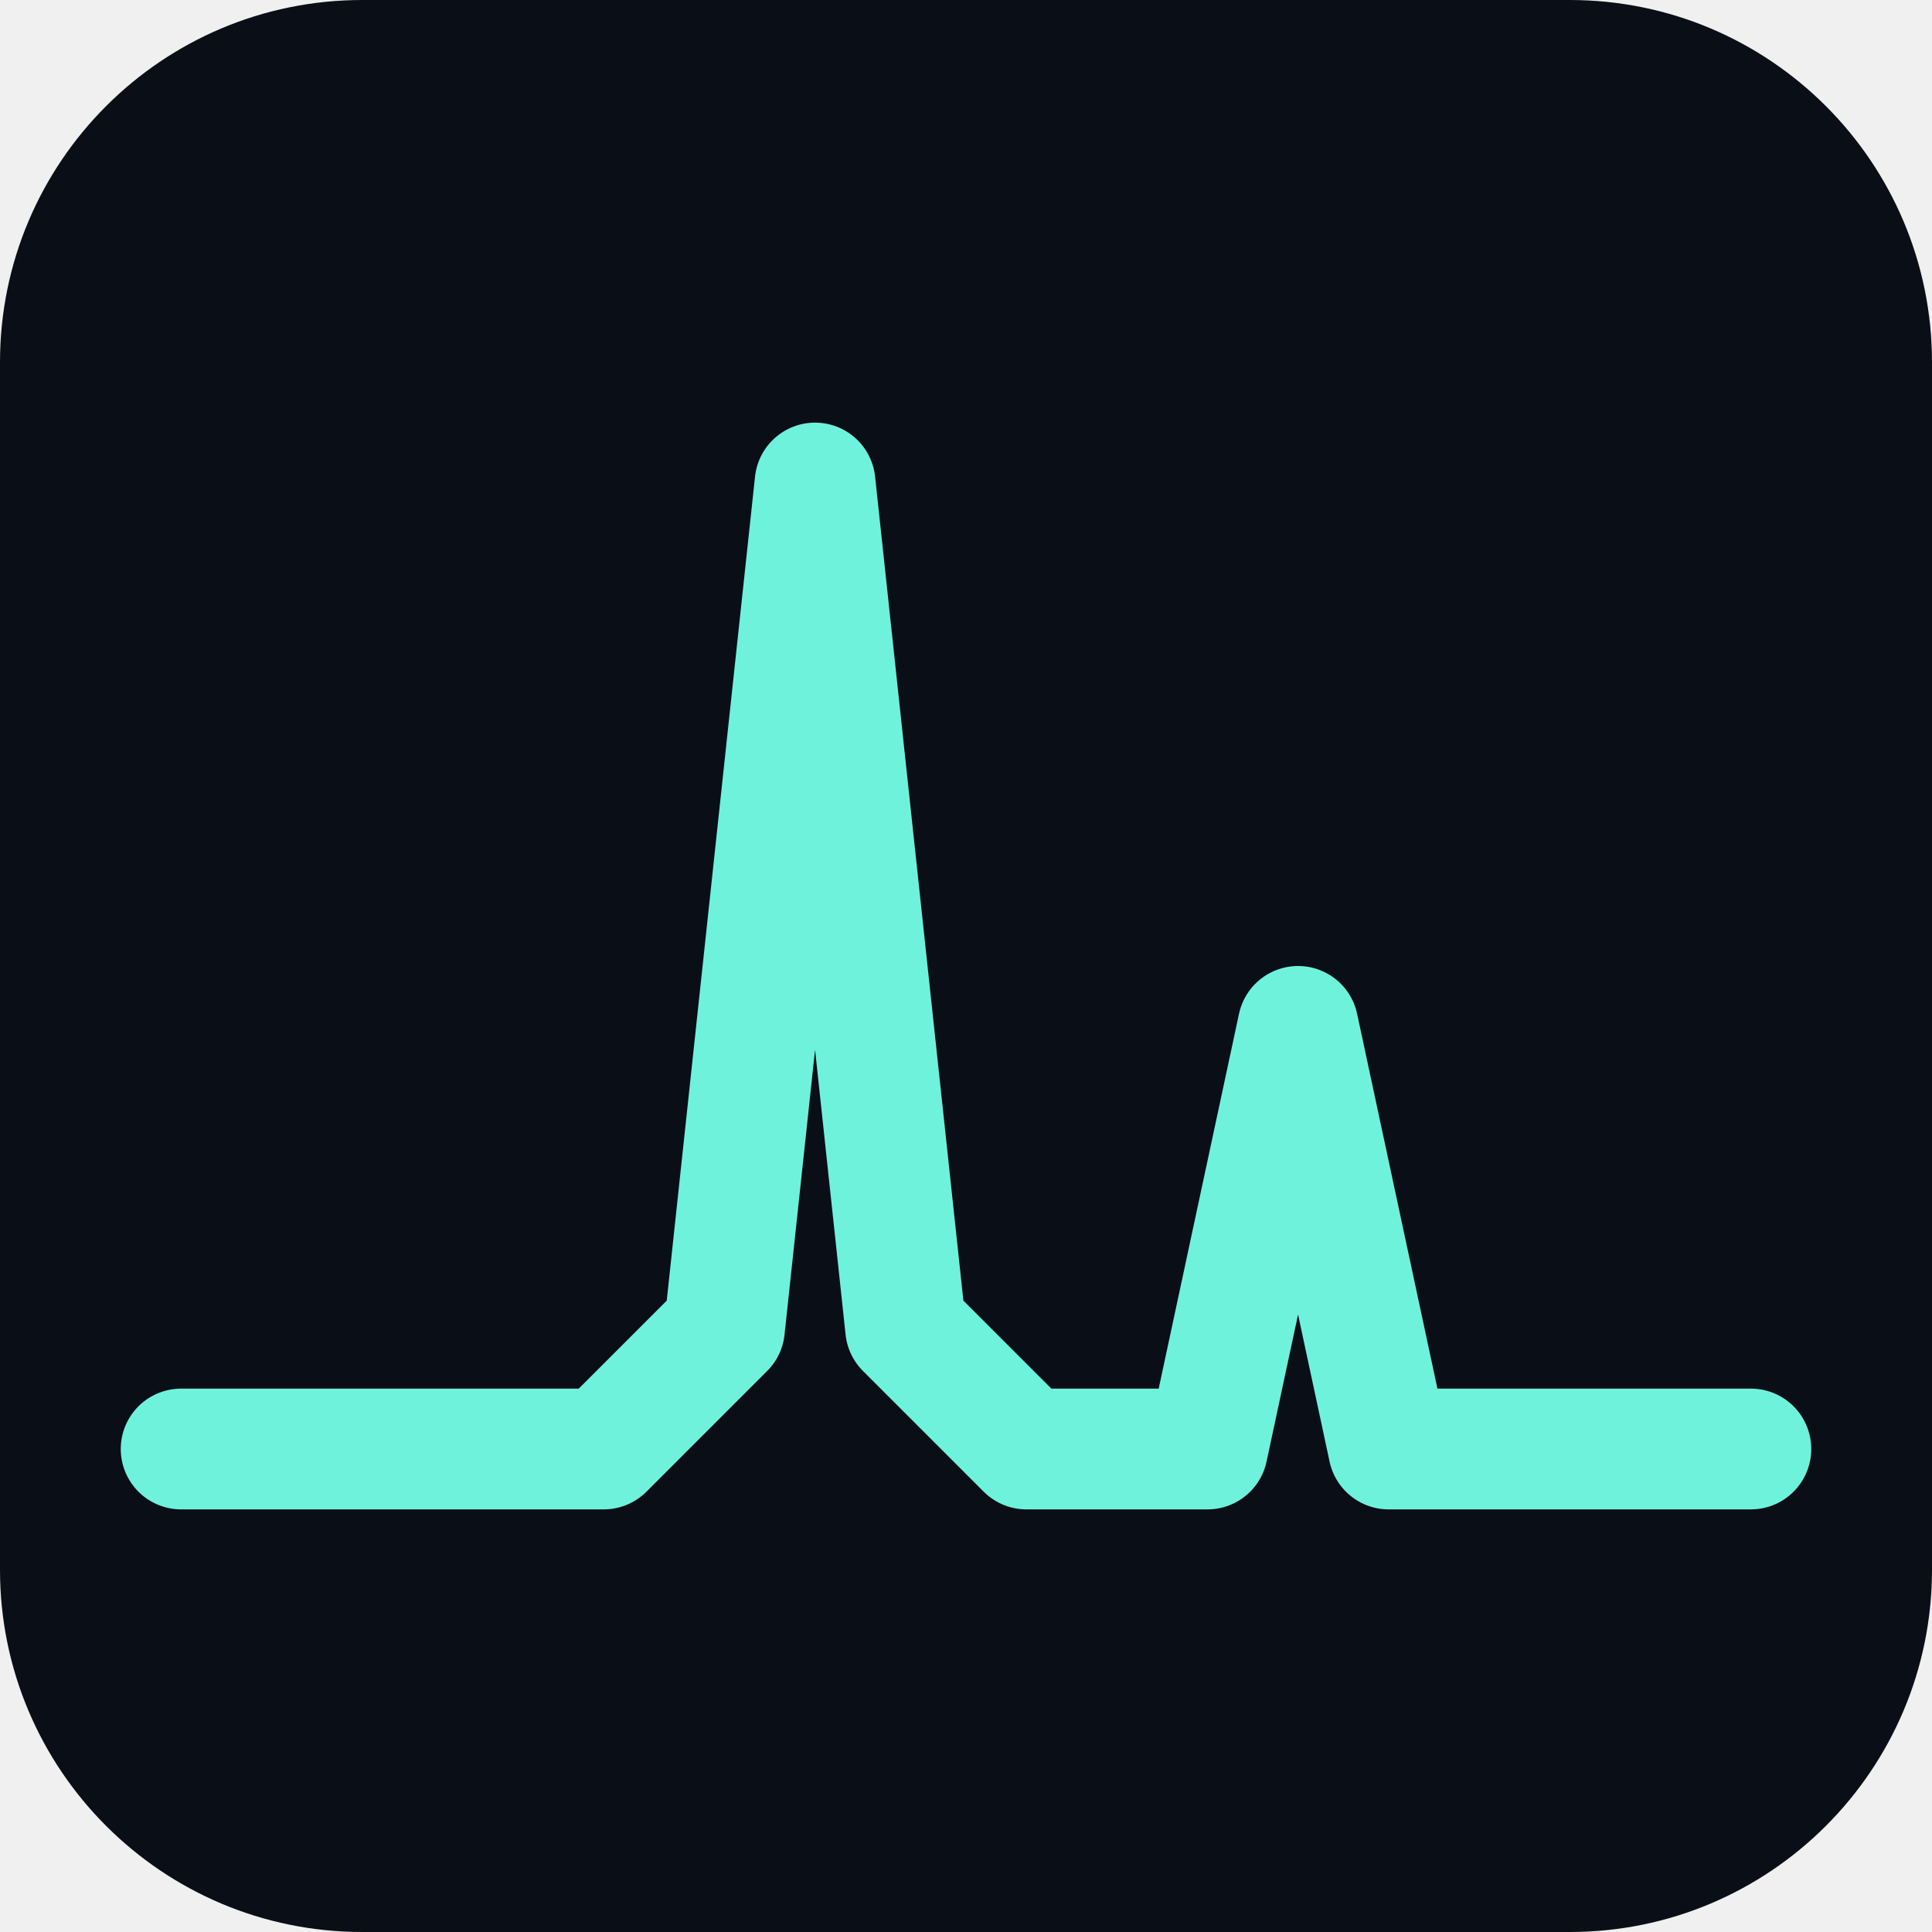
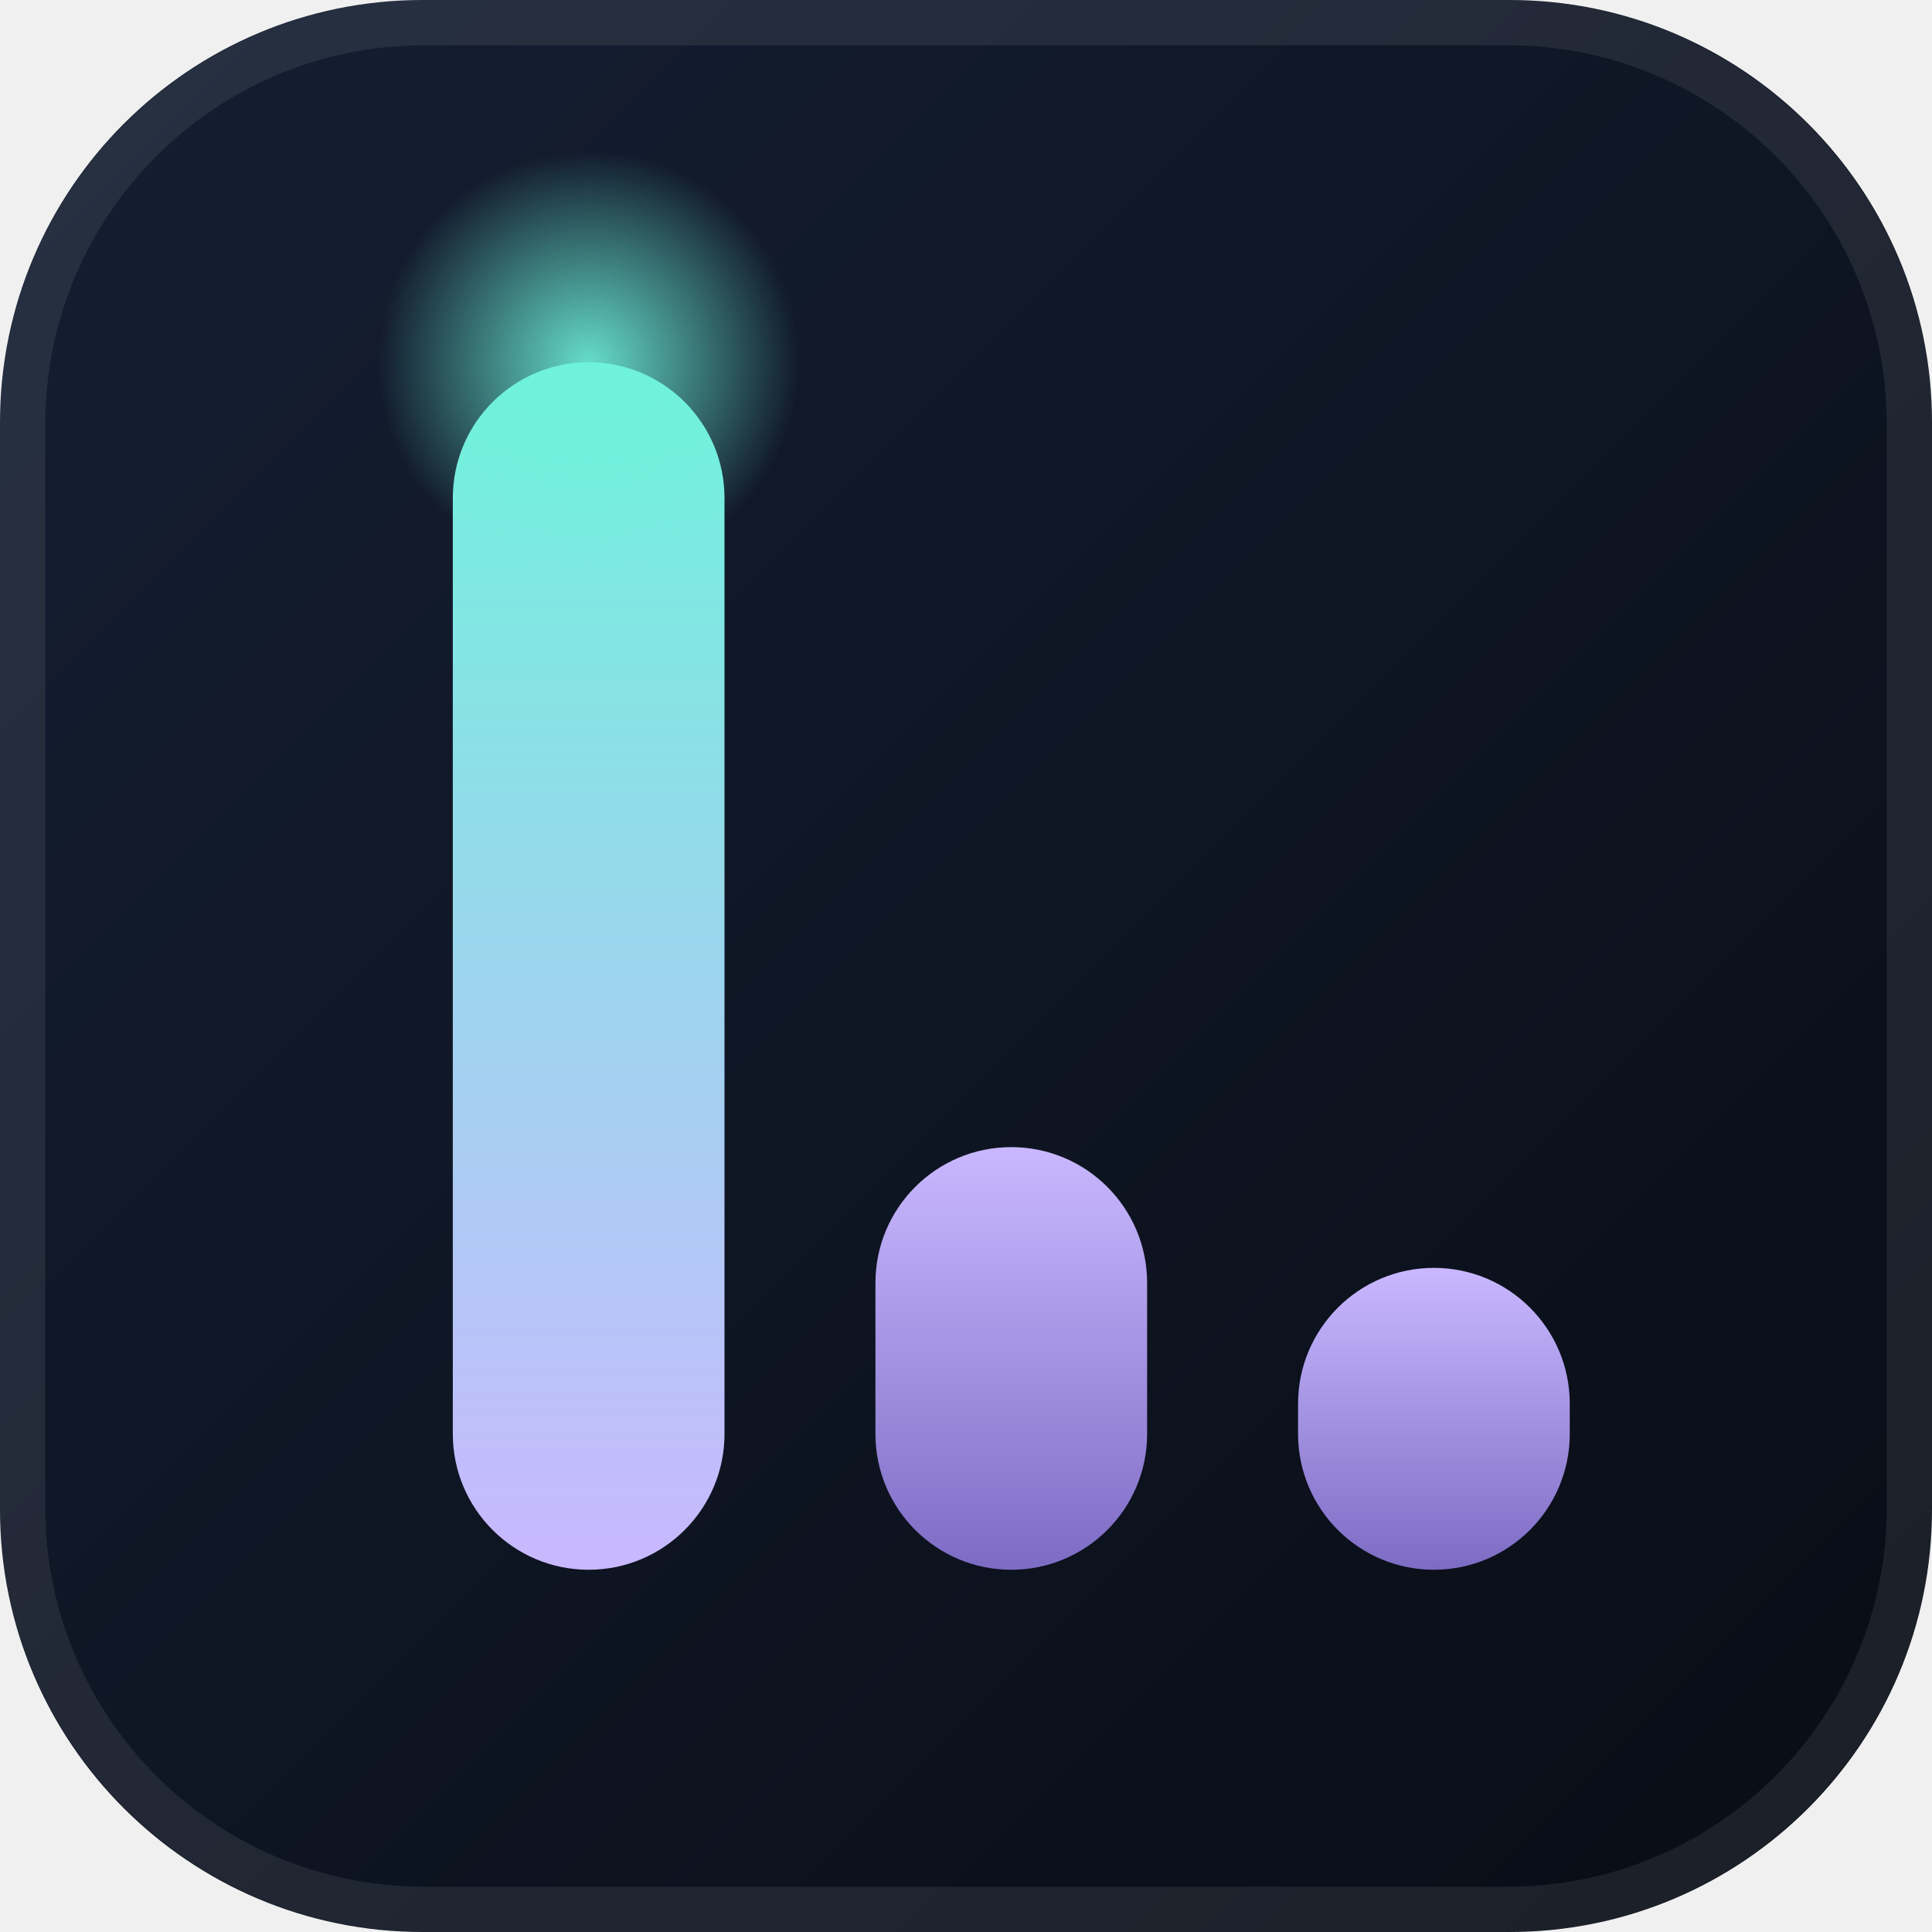
<svg xmlns="http://www.w3.org/2000/svg" viewBox="0 0 64 64">
-   <rect width="64" height="64" rx="12" fill="#0a0f17" />
-   <path d="M6 48 L20 48 L24 44 L27 16 L30 44 L34 48 L40 48 L43 34 L46 48 L58 48" fill="none" stroke="#6ff2dc" stroke-width="4" stroke-linejoin="round" stroke-linecap="round" />
+   <defs>
+     <linearGradient id="g_bg" x1="0" y1="0" x2="1" y2="1">
+       <stop offset="0" stop-color="#151f33" />
+       <stop offset="1" stop-color="#080c14" />
+     </linearGradient>
+     <linearGradient id="g_bg2" x1="0" y1="0" x2="1" y2="1">
+       <stop offset="0" stop-color="#2a2150" />
+       <stop offset=".55" stop-color="#101a2c" />
+       <stop offset="1" stop-color="#07211f" />
+     </linearGradient>
+     <linearGradient id="g_line" x1="0" y1="1" x2="1" y2="0">
+       <stop offset="0" stop-color="#6ff2dc" />
+       <stop offset="1" stop-color="#c9b8ff" />
+     </linearGradient>
+     <linearGradient id="g_area" x1="0" y1="0" x2="0" y2="1">
+       <stop offset="0" stop-color="#c9b8ff" stop-opacity=".45" />
+       <stop offset="1" stop-color="#c9b8ff" stop-opacity="0" />
+     </linearGradient>
+     <linearGradient id="g_peak" x1="0" y1="0" x2="0" y2="1">
+       <stop offset="0" stop-color="#6ff2dc" />
+       <stop offset="1" stop-color="#6ff2dc" stop-opacity=".05" />
+     </linearGradient>
+     <linearGradient id="g_bar" x1="0" y1="0" x2="0" y2="1">
+       <stop offset="0" stop-color="#6ff2dc" />
+       <stop offset="1" stop-color="#c9b8ff" />
+     </linearGradient>
+     <linearGradient id="g_bar2" x1="0" y1="0" x2="0" y2="1">
+       <stop offset="0" stop-color="#c9b8ff" />
+       <stop offset="1" stop-color="#7d6cc4" />
+     </linearGradient>
+     <radialGradient id="g_glow">
+       <stop offset="0" stop-color="#6ff2dc" stop-opacity=".9" />
+       <stop offset="1" stop-color="#6ff2dc" stop-opacity="0" />
+     </radialGradient>
+     <filter id="f_glow" x="-50%" y="-50%" width="200%" height="200%">
+       <feGaussianBlur stdDeviation="2.2" result="b" />
+       <feMerge>
+         <feMergeNode in="b" />
+         <feMergeNode in="SourceGraphic" />
+       </feMerge>
+     </filter>
+   </defs>
+   <rect width="64" height="64" rx="14" fill="url(#g_bg)" />
+   <rect x=".75" y=".75" width="62.5" height="62.5" rx="13.3" fill="none" stroke="#ffffff" stroke-opacity=".08" stroke-width="1.5" />
+   <rect x="15" y="12" width="9" height="40" rx="4.5" fill="url(#g_bar)" />
+   <rect x="29" y="38" width="9" height="14" rx="4.5" fill="url(#g_bar2)" />
+   <rect x="43" y="42" width="9" height="10" rx="4.5" fill="url(#g_bar2)" />
+   <circle cx="19.5" cy="12" r="7" fill="url(#g_glow)" />
</svg>
